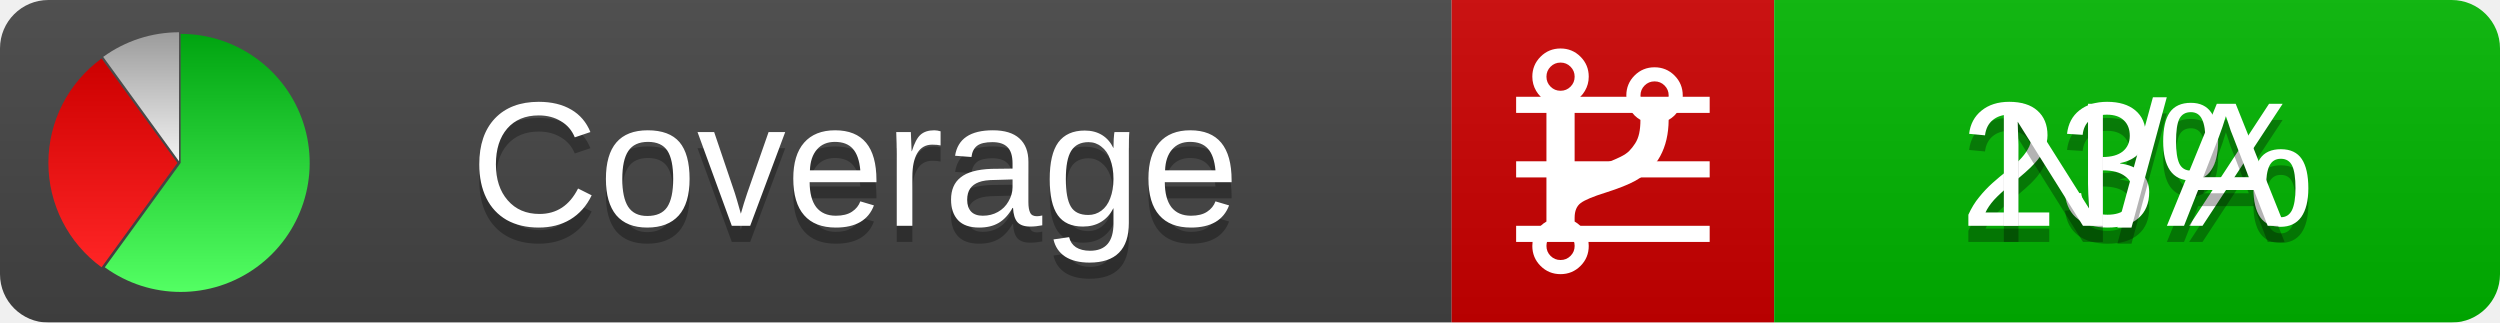
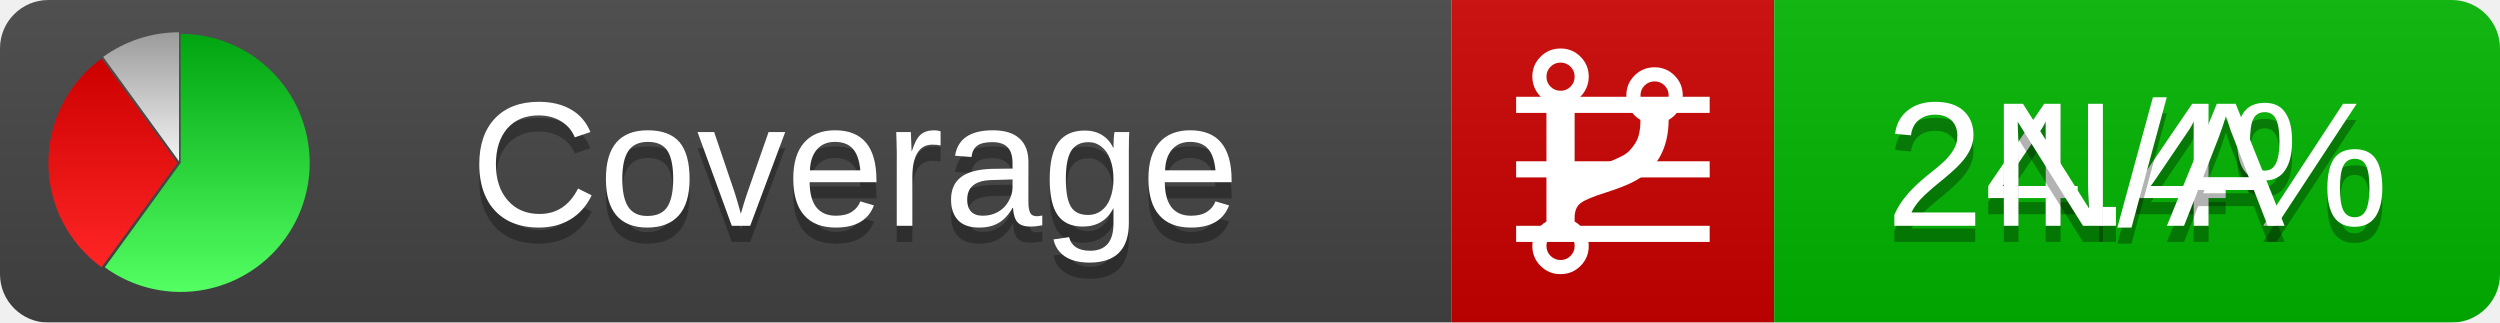
<svg xmlns="http://www.w3.org/2000/svg" xmlns:xlink="http://www.w3.org/1999/xlink" width="155" height="20">
  <style type="text/css">
          
            @keyframes fadeout {
              0 % { visibility: visible; opacity: 1; }
              40% { visibility: visible; opacity: 1; }
              50% { visibility: hidden; opacity: 0; }
              90% { visibility: hidden; opacity: 0; }
              100% { visibility: visible; opacity: 1; }
            }
            @keyframes fadein {
              0% { visibility: hidden; opacity: 0; }
              40% { visibility: hidden; opacity: 0; }
              50% { visibility: visible; opacity: 1; }
              90% { visibility: visible; opacity: 1; }
              100% { visibility: hidden; opacity: 0; }
            }
            .linecoverage {
                animation-duration: 10s;
                animation-name: fadeout;
                animation-iteration-count: infinite;
            }
            .branchcoverage {
                animation-duration: 10s;
                animation-name: fadein;
                animation-iteration-count: infinite;
            }
          
    </style>
  <defs>
    <linearGradient id="gradient" x2="0" y2="100%">
      <stop offset="0" stop-color="#bbb" stop-opacity=".1" />
      <stop offset="1" stop-opacity=".1" />
    </linearGradient>
    <linearGradient id="green" x2="0" y2="100%">
      <stop offset="0" stop-color="#00A410" />
      <stop offset="1" stop-color="#53FF63" />
    </linearGradient>
    <linearGradient id="red" x2="0" y2="100%">
      <stop offset="0" stop-color="#C00" />
      <stop offset="1" stop-color="#FF2525" />
    </linearGradient>
    <linearGradient id="gray" x2="0" y2="100%">
      <stop offset="0" stop-color="#9B9B9B" />
      <stop offset="1" stop-color="#F3F3F3" />
    </linearGradient>
    <mask id="mask">
      <rect width="155" height="20" rx="3" fill="#fff" />
    </mask>
    <g id="icon">
      <path style="fill:url(#green);" d="M205,202.5 l0,-200 a200,200 0 1,1 -117.558,361.803 z" />
      <path style="fill:url(#red);" d="M200,202.5 l-117.558,161.803 a200,200 0 0,1 0,-323.607 z" />
      <path style="fill:url(#gray);" d="M202.5,200 l-117.558,-161.803 a200,200 0 0,1 117.558,-38.196 z" />
    </g>
  </defs>
  <g mask="url(#mask)">
    <rect x="0" y="0" width="90" height="20" fill="#444" />
    <rect x="90" y="0" width="20" height="20" fill="#c00" />
    <rect x="110" y="0" width="45" height="20" fill="#00B600" />
    <rect x="0" y="0" width="155" height="20" fill="url(#gradient)" />
  </g>
  <g>
    <path class="linecoverage" stroke="#fff" d="M94 6.5 h12 M94 10.5 h12 M94 14.5 h12" />
    <path class="branchcoverage" fill="#fff" d="m 97.628,15.247 q 0,-0.364 -0.255,-0.619 -0.255,-0.255 -0.619,-0.255 -0.364,0 -0.619,0.255 -0.255,0.255 -0.255,0.619 0,0.364 0.255,0.619 0.255,0.255 0.619,0.255 0.364,0 0.619,-0.255 0.255,-0.255 0.255,-0.619 z m 0,-10.493 q 0,-0.364 -0.255,-0.619 -0.255,-0.255 -0.619,-0.255 -0.364,0 -0.619,0.255 -0.255,0.255 -0.255,0.619 0,0.364 0.255,0.619 0.255,0.255 0.619,0.255 0.364,0 0.619,-0.255 0.255,-0.255 0.255,-0.619 z m 5.83,1.166 q 0,-0.364 -0.255,-0.619 -0.255,-0.255 -0.619,-0.255 -0.364,0 -0.619,0.255 -0.255,0.255 -0.255,0.619 0,0.364 0.255,0.619 0.255,0.255 0.619,0.255 0.364,0 0.619,-0.255 0.255,-0.255 0.255,-0.619 z m 0.874,0 q 0,0.474 -0.237,0.879 -0.237,0.405 -0.638,0.633 -0.018,2.614 -2.059,3.771 -0.619,0.346 -1.849,0.738 -1.166,0.364 -1.544,0.647 -0.378,0.282 -0.378,0.911 l 0,0.237 q 0.401,0.228 0.638,0.633 0.237,0.405 0.237,0.879 0,0.729 -0.51,1.239 -0.51,0.51 -1.239,0.51 -0.729,0 -1.239,-0.51 -0.51,-0.51 -0.51,-1.239 0,-0.474 0.237,-0.879 0.237,-0.405 0.638,-0.633 l 0,-7.469 q -0.401,-0.228 -0.638,-0.633 -0.237,-0.405 -0.237,-0.879 0,-0.729 0.51,-1.239 0.51,-0.51 1.239,-0.51 0.729,0 1.239,0.51 0.51,0.51 0.51,1.239 0,0.474 -0.237,0.879 -0.237,0.405 -0.638,0.633 l 0,4.527 q 0.492,-0.237 1.403,-0.519 0.501,-0.155 0.797,-0.269 0.296,-0.114 0.642,-0.282 0.346,-0.169 0.537,-0.36 0.191,-0.191 0.369,-0.465 0.178,-0.273 0.255,-0.633 0.077,-0.36 0.077,-0.833 -0.401,-0.228 -0.638,-0.633 -0.237,-0.405 -0.237,-0.879 0,-0.729 0.51,-1.239 0.51,-0.51 1.239,-0.51 0.729,0 1.239,0.51 0.51,0.51 0.51,1.239 z" />
  </g>
  <g fill="#fff" text-anchor="middle" font-family="Verdana,Arial,Geneva,sans-serif" font-size="11">
    <a xlink:href="https://github.com/danielpalme/ReportGenerator" target="_top">
      <use xlink:href="#icon" transform="translate(3,2) scale(.04)" />
    </a>
    <text x="53" y="15" fill="#010101" fill-opacity=".3">Coverage</text>
    <text x="53" y="14" fill="#fff">Coverage</text>
-     <text class="linecoverage" x="132.5" y="15" fill="#010101" fill-opacity=".3">23%</text>
-     <text class="linecoverage" x="132.5" y="14">23%</text>
+     <text class="linecoverage" x="132.5" y="15" fill="#010101" fill-opacity=".3">24.4%</text>
+     <text class="linecoverage" x="132.5" y="14">24.4%</text>
    <text class="branchcoverage" x="132.5" y="15" fill="#010101" fill-opacity=".3">N/A</text>
    <text class="branchcoverage" x="132.5" y="14">N/A</text>
  </g>
  <g>
    <rect class="linecoverage" x="90" y="0" width="65" height="20" fill-opacity="0" />
    <rect class="branchcoverage" x="90" y="0" width="65" height="20" fill-opacity="0" />
  </g>
</svg>
